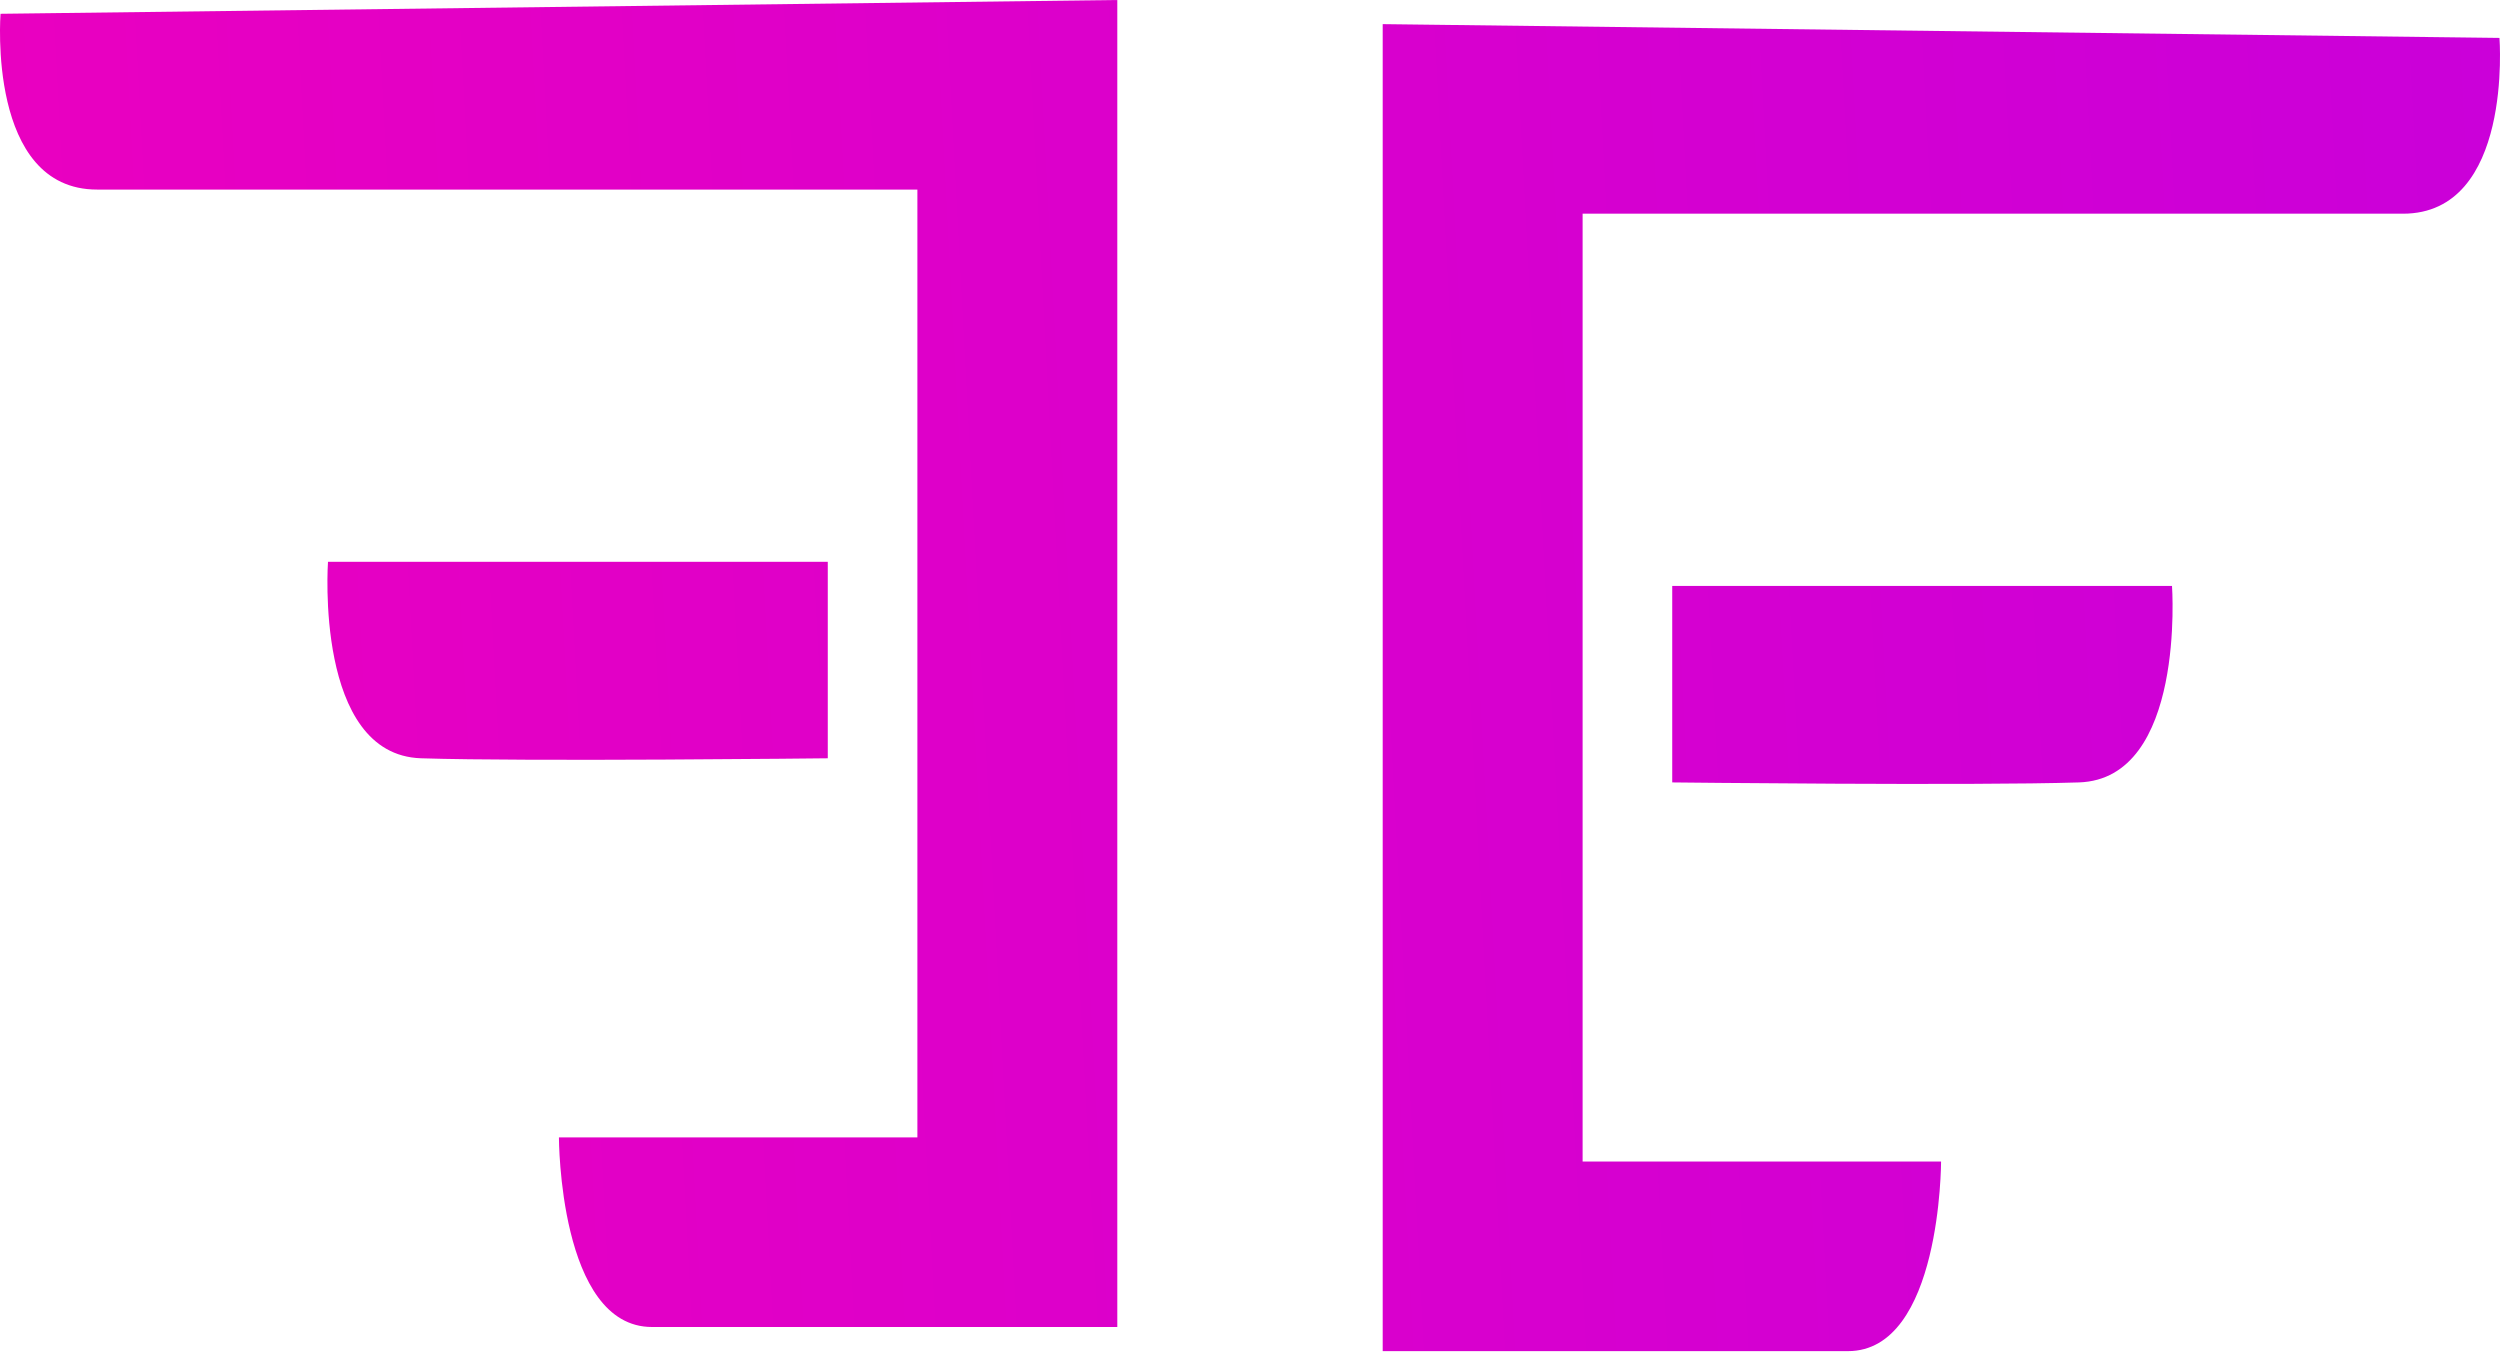
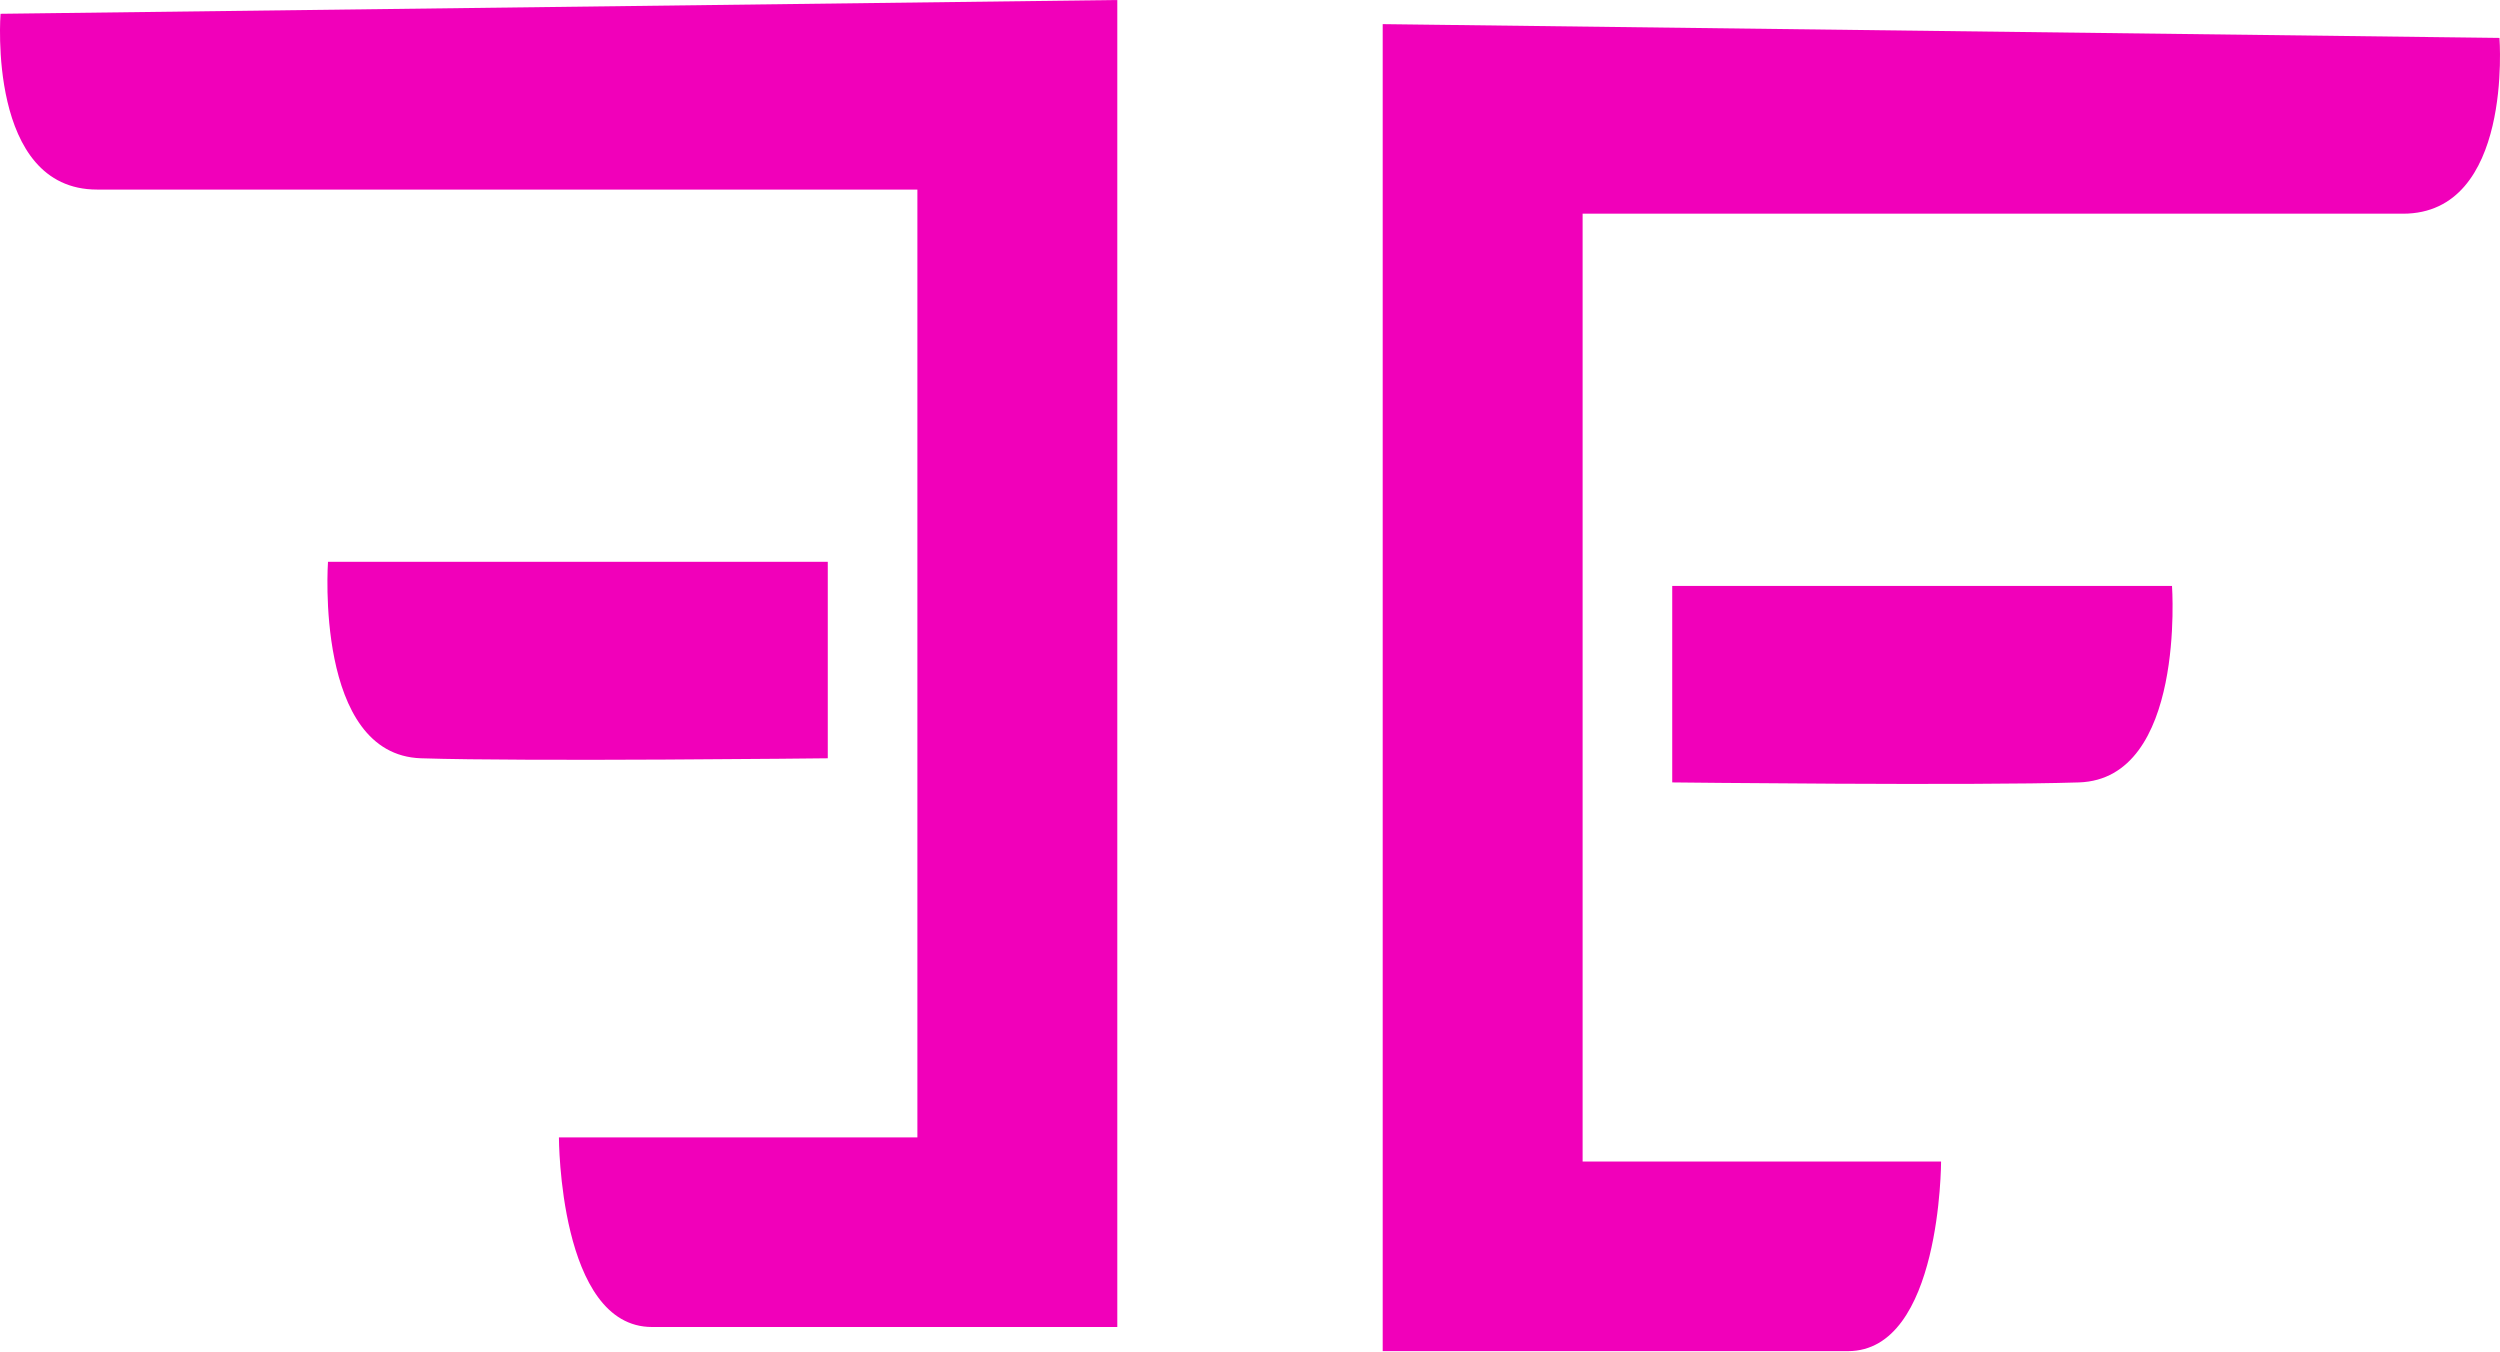
<svg xmlns="http://www.w3.org/2000/svg" viewBox="0 0 72.532 39.2" style="-webkit-print-color-adjust:exact" fill="none">
  <g style="fill:#000">
    <defs>
      <linearGradient id="a" x1="1.215" y1=".505" x2="-.233" y2=".546">
-         <stop offset="0" stop-color="#c400de" />
+         <stop offset="0" stop-color="#f100ba" />
        <stop offset="1" stop-color="#f100ba" />
      </linearGradient>
      <pattern patternUnits="userSpaceOnUse" x="0" y="0" height="39.2" width="72.532" data-loading="false" id="b">
        <path style="fill:url(#a)" d="M0 0h72.532v39.2H0z" />
      </pattern>
    </defs>
    <path d="M69.716 6.2h-23.8v27.5h10.4s0 5.5-2.7 5.5h-13.5V.7l32.4.4s.4 5.1-2.8 5.1Zm-9.4 16.5c-3.1.1-11.8 0-11.8 0V17h14.5s.4 5.6-2.7 5.7ZM.016.4l32.4-.4v38.5h-13.5c-2.7 0-2.7-5.5-2.7-5.5h10.4V5.5h-23.8C-.384 5.5.016.4.016.4Zm9.5 15.9h14.5V22s-8.7.1-11.8 0c-3.1-.1-2.7-5.7-2.7-5.7Z" fill="url(#b)" class="fills" />
  </g>
</svg>
